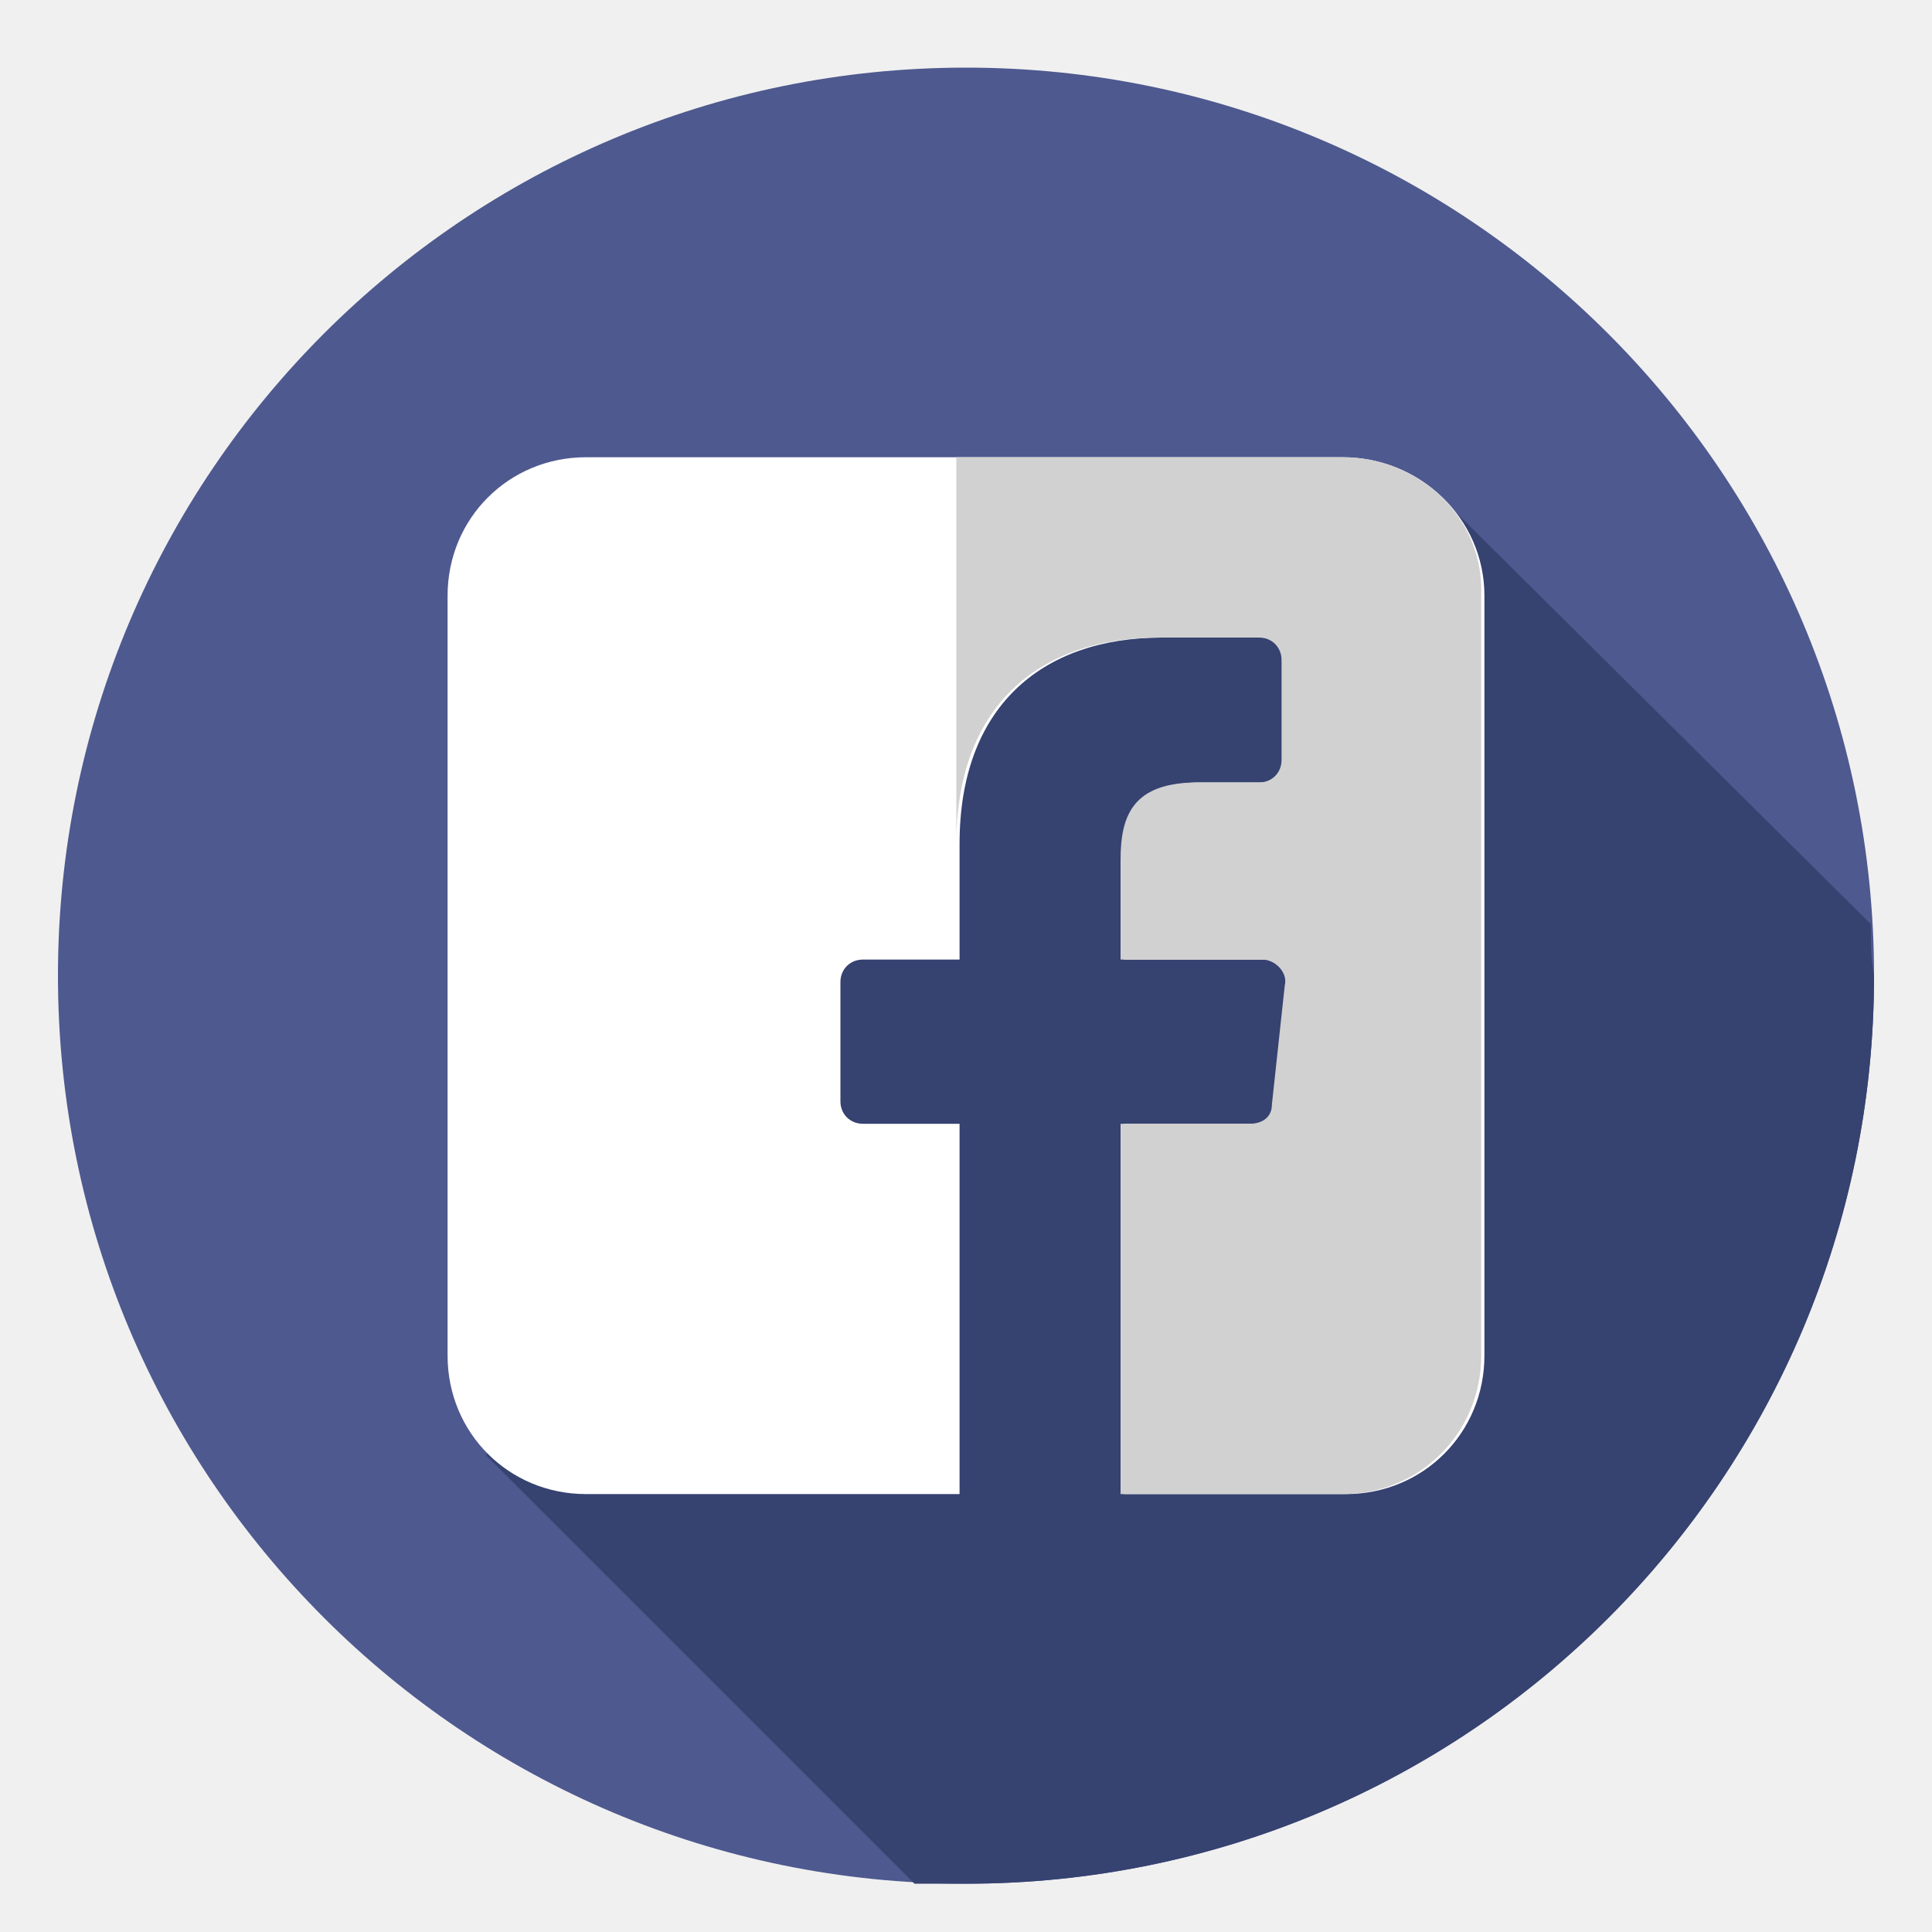
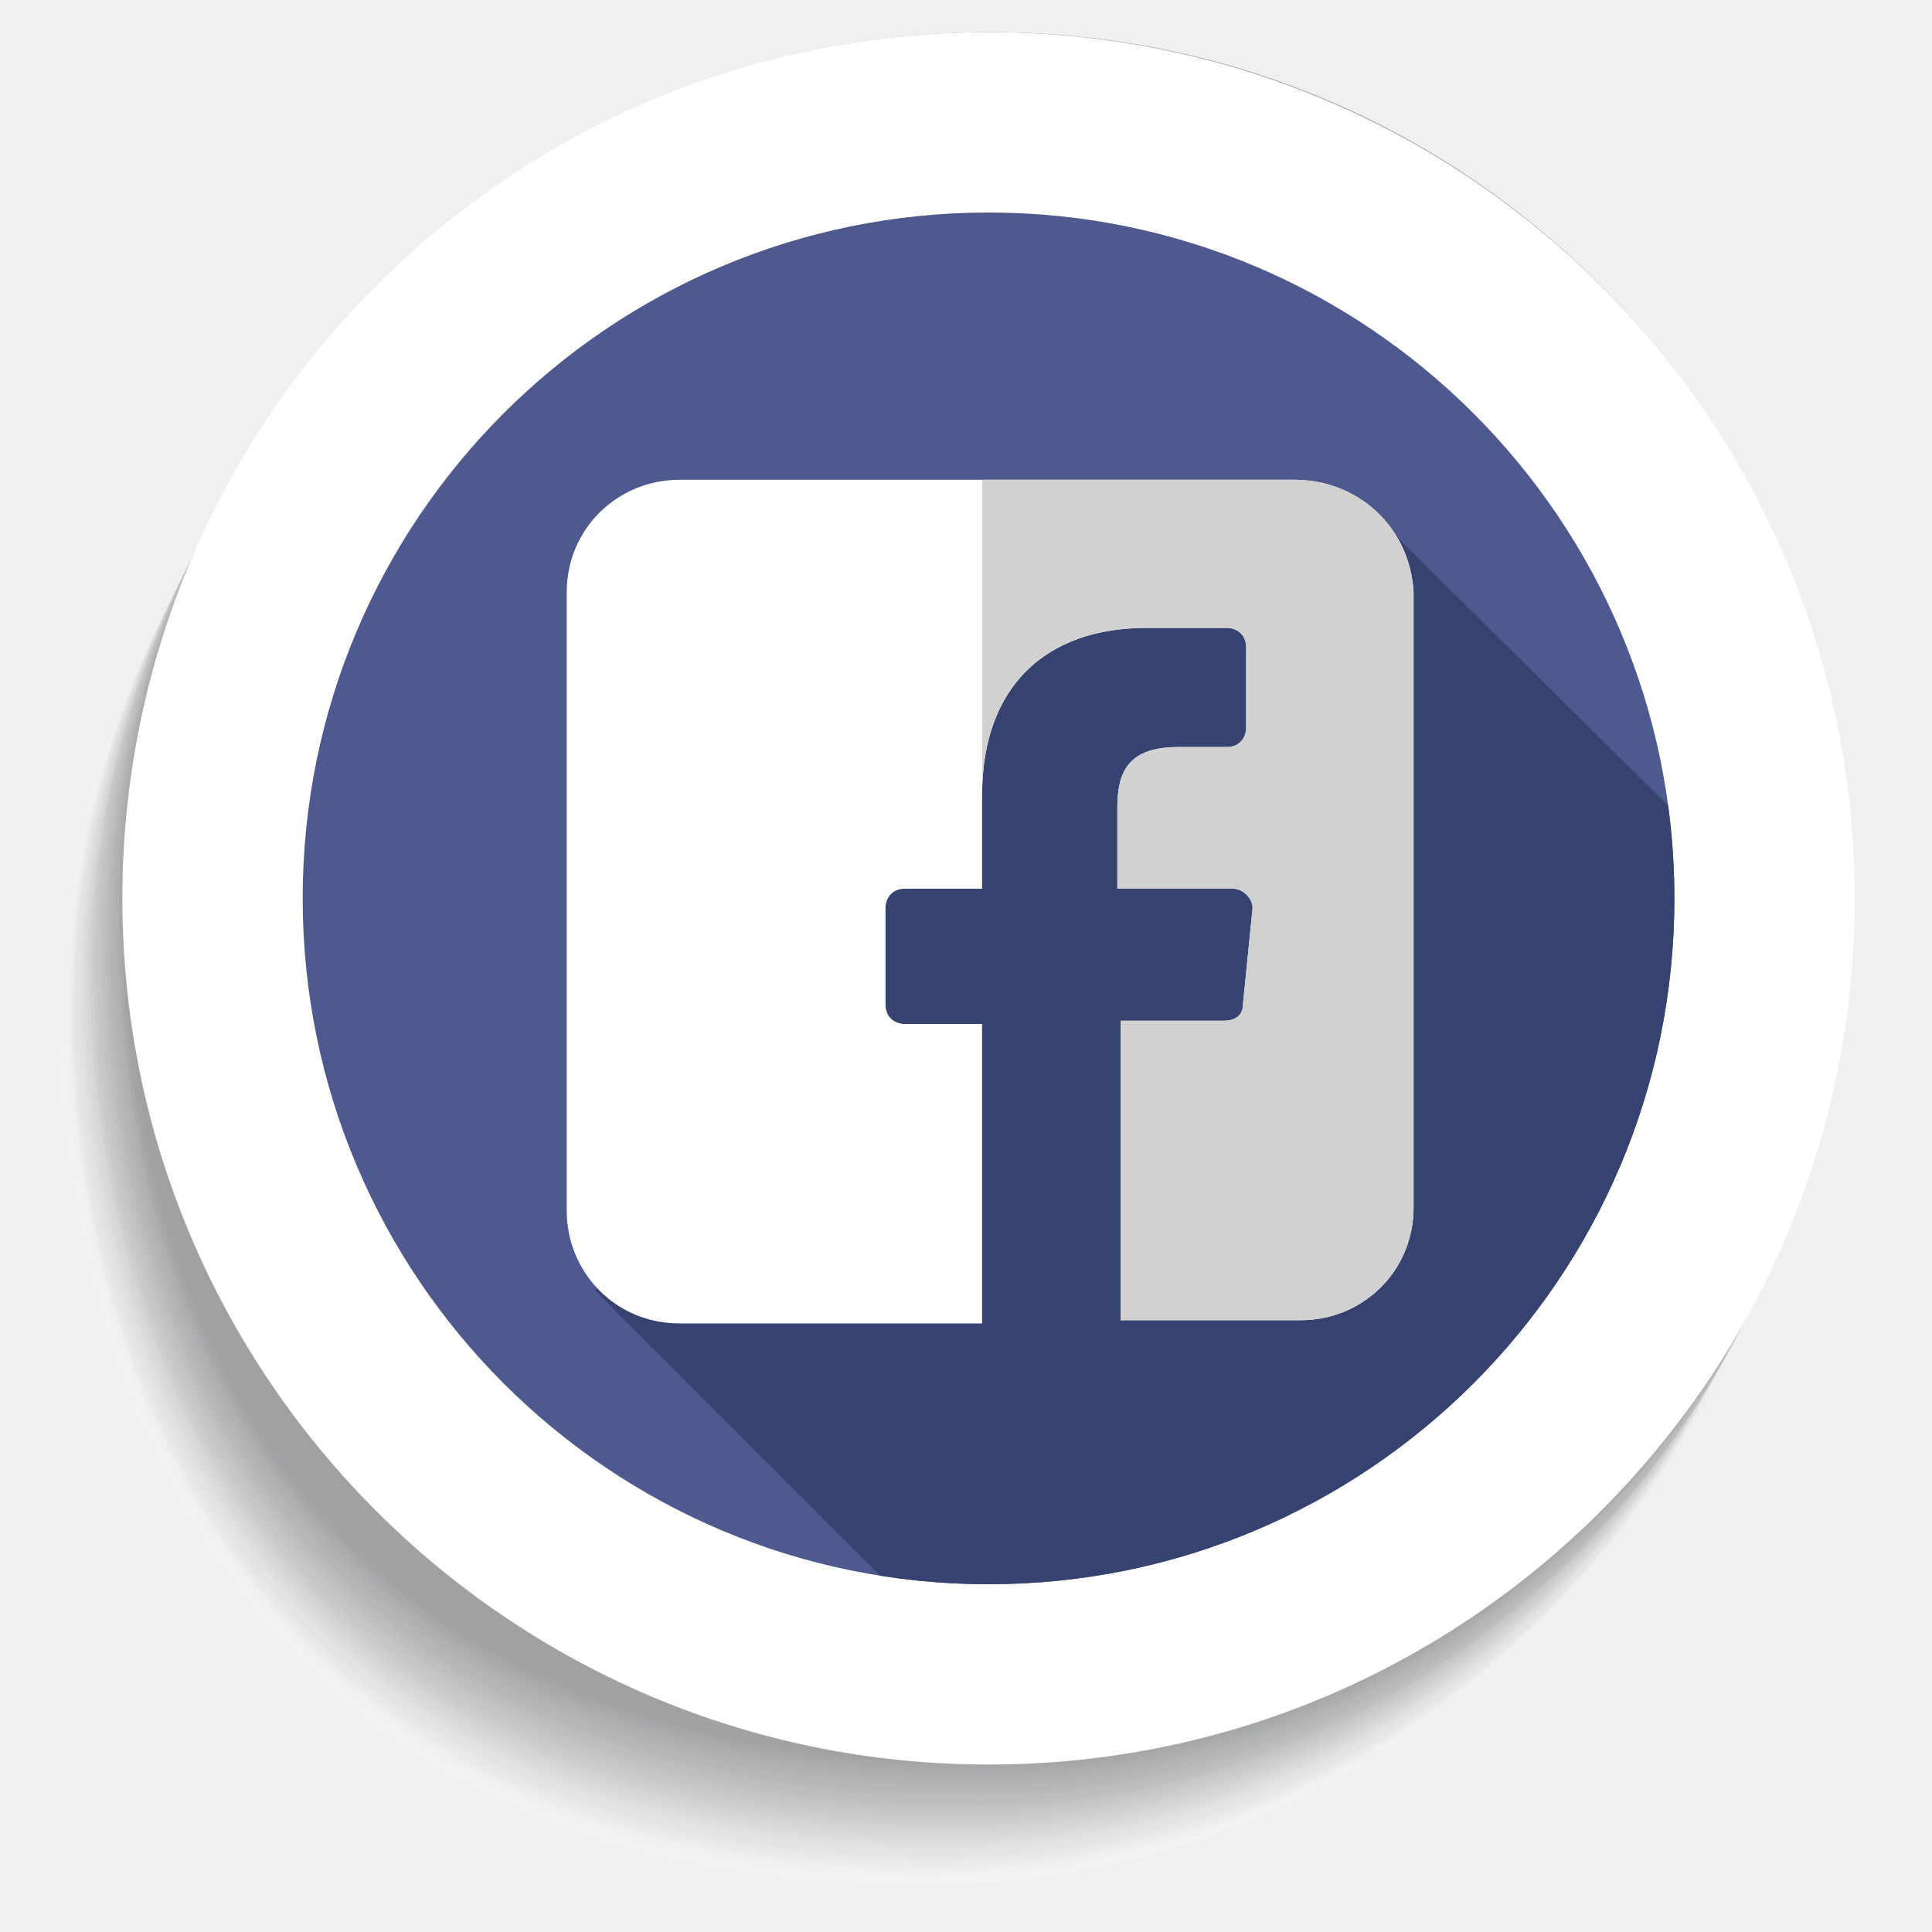
- <svg xmlns="http://www.w3.org/2000/svg" version="1.1" id="Capa_1" x="0px" y="0px" width="60px" height="60px" viewBox="0 0 60 60" enable-background="new 0 0 60 60" xml:space="preserve">
+ <svg xmlns="http://www.w3.org/2000/svg" xmlns:xlink="http://www.w3.org/1999/xlink" version="1.1" id="Capa_1" x="0px" y="0px" width="60px" height="60px" viewBox="0 0 60 60" enable-background="new 0 0 60 60" xml:space="preserve">
  <g>
-     <circle fill="#4E598F" cx="30" cy="30.3" r="28.2" />
-     <path fill="#364270" d="M58.1,28.7L44.8,15.5c-0.2,0.1-0.8-0.2-1-0.1c-5.7,0.9-11.2,0-16.7,1.5c-2.7,0.8-2.8,4-3.8,6.1   c-1.3,3.8-1.1,8-2.8,11.6c-1.1,2.5-3.8,4-4.7,6.8c-0.3,1.2-0.3,2.7-0.7,3.8l13.3,13.3c0.5,0,1,0,1.6,0c15.6,0,28.2-12.6,28.2-28.2   C58.1,29.8,58.1,29.3,58.1,28.7z" />
-     <g>
-       <path fill="#FFFFFF" d="M41.7,14.2H18.2c-2.4,0-4.3,1.9-4.3,4.3v23.6c0,2.4,1.9,4.3,4.3,4.3h11.6l0-11.5h-3    c-0.4,0-0.7-0.3-0.7-0.7l0-3.7c0-0.4,0.3-0.7,0.7-0.7h3v-3.6c0-4.2,2.5-6.4,6.3-6.4h3.1c0.4,0,0.7,0.3,0.7,0.7v3.1    c0,0.4-0.3,0.7-0.7,0.7l-1.9,0c-2,0-2.4,1-2.4,2.4v3.1h4.4c0.4,0,0.8,0.4,0.7,0.8l-0.4,3.7c0,0.4-0.3,0.6-0.7,0.6h-4l0,11.5h6.9    c2.4,0,4.3-1.9,4.3-4.3V18.5C46.1,16.1,44.1,14.2,41.7,14.2L41.7,14.2z" />
-       <polygon fill="#FFFFFF" points="29.8,46.4 29.8,34.9 29.8,34.9 29.8,46.4   " />
+     <g opacity="0.72">
+       <path opacity="0" fill="#FFFFFF" d="M28.6,5.1C13.8,5.1,2,17.1,1.8,31.9c-0.1,5.4,2,26.9,26.8,26.8c14.8,0,26.8-12,26.8-26.8    S43.4,5.1,28.6,5.1z" />
+       <path opacity="8.264462e-03" fill="#FEFEFE" d="M28.6,5.1C13.8,5.1,2,17.1,1.8,31.9c-0.1,5.4,2,26.9,26.8,26.8    c14.8,0,26.8-12,26.8-26.8S43.5,5.1,28.6,5.1z" />
+       <path opacity="1.652892e-02" fill="#FDFDFD" d="M28.6,5C13.8,5,2,17,1.8,31.9c-0.1,5.4,2,26.9,26.8,26.8c14.8,0,26.8-12,26.8-26.8    S43.5,5,28.6,5z" />
+       <path opacity="2.479339e-02" fill="#FCFCFC" d="M28.7,5C13.8,5,2,17,1.8,31.8c-0.1,5.4,1.9,26.9,26.8,26.8    c14.8,0,26.8-12,26.8-26.8S43.5,5,28.7,5z" />
+       <path opacity="3.305785e-02" fill="#FBFBFB" d="M28.7,5C13.9,5,2,17,1.8,31.8c-0.1,5.4,1.9,26.9,26.8,26.8    c14.8,0,26.8-12,26.8-26.8S43.5,5,28.7,5z" />
+       <path opacity="4.132231e-02" fill="#FAFAFA" d="M28.7,4.9c-14.8,0-26.6,12-26.8,26.8c-0.1,5.4,1.9,26.9,26.8,26.8    c14.8,0,26.8-12,26.8-26.8S43.5,4.9,28.7,4.9z" />
+       <path opacity="4.958678e-02" fill="#F9F9F9" d="M28.7,4.9c-14.8,0-26.7,12-26.8,26.8c-0.1,5.4,1.9,26.9,26.8,26.8    c14.8,0,26.8-12,26.8-26.8S43.5,4.9,28.7,4.9z" />
+       <path opacity="5.785124e-02" fill="#F8F8F8" d="M28.7,4.9c-14.8,0-26.7,12-26.8,26.8c-0.1,5.4,1.9,26.9,26.8,26.8    c14.8,0,26.8-12,26.8-26.8S43.6,4.9,28.7,4.9z" />
+       <path opacity="6.611570e-02" fill="#F7F7F7" d="M28.8,4.8c-14.8,0-26.7,12-26.8,26.8C1.8,37,3.8,58.5,28.8,58.5    c14.8,0,26.8-12,26.8-26.8S43.6,4.8,28.8,4.8z" />
+       <path opacity="7.438017e-02" fill="#F6F6F6" d="M28.8,4.8c-14.8,0-26.7,12-26.8,26.8C1.9,37,3.8,58.5,28.8,58.5    c14.8,0,26.8-12,26.8-26.8S43.6,4.8,28.8,4.8z" />
+       <path opacity="8.264463e-02" fill="#F5F5F5" d="M28.8,4.8C14,4.8,2.1,16.8,1.9,31.6C1.9,37,3.8,58.5,28.8,58.5    c14.8,0,26.8-12,26.8-26.8S43.6,4.8,28.8,4.8z" />
+       <path opacity="9.090909e-02" fill="#F3F4F4" d="M28.8,4.7C14,4.7,2.1,16.7,2,31.6c-0.1,5.3,1.8,26.9,26.8,26.8    c14.8,0,26.8-12,26.8-26.8S43.6,4.7,28.8,4.7z" />
+       <path opacity="9.917355e-02" fill="#F2F3F3" d="M28.8,4.7C14,4.7,2.2,16.7,2,31.5c-0.1,5.3,1.8,26.9,26.8,26.8    c14.8,0,26.8-12,26.8-26.8S43.7,4.7,28.8,4.7z" />
+       <path opacity="0.107" fill="#F1F2F2" d="M28.8,4.7C14,4.7,2.2,16.7,2,31.5c-0.1,5.3,1.8,26.9,26.8,26.8c14.8,0,26.8-12,26.8-26.8    S43.7,4.7,28.8,4.7z" />
+       <path opacity="0.116" fill="#F0F1F1" d="M28.9,4.6C14,4.6,2.2,16.6,2,31.5c-0.1,5.3,1.7,26.9,26.8,26.8c14.8,0,26.8-12,26.8-26.8    S43.7,4.6,28.9,4.6z" />
+       <path opacity="0.124" fill="#EFF0F0" d="M28.9,4.6C14,4.6,2.2,16.6,2,31.4C2,36.7,3.8,58.3,28.9,58.3c14.8,0,26.8-12,26.8-26.8    S43.7,4.6,28.9,4.6z" />
+       <path opacity="0.132" fill="#EEEEEF" d="M28.9,4.6C14.1,4.6,2.2,16.6,2,31.4C2,36.7,3.8,58.3,28.9,58.2c14.8,0,26.8-12,26.8-26.8    S43.7,4.6,28.9,4.6z" />
+       <path opacity="0.141" fill="#EDEDEE" d="M28.9,4.5c-14.8,0-26.7,12-26.8,26.8C2,36.7,3.8,58.2,28.9,58.2    c14.8,0,26.8-12,26.8-26.8S43.7,4.5,28.9,4.5z" />
+       <path opacity="0.149" fill="#ECECED" d="M28.9,4.5c-14.8,0-26.7,12-26.8,26.8C2,36.6,3.8,58.2,28.9,58.2    c14.8,0,26.8-12,26.8-26.8S43.8,4.5,28.9,4.5z" />
+       <path opacity="0.157" fill="#EBEBEC" d="M28.9,4.5c-14.8,0-26.7,12-26.8,26.8C2,36.6,3.8,58.2,28.9,58.1c14.8,0,26.8-12,26.8-26.8    S43.8,4.5,28.9,4.5z" />
+       <path opacity="0.165" fill="#EAEAEB" d="M29,4.4c-14.8,0-26.7,12-26.8,26.8C2.1,36.5,3.8,58.1,29,58.1c14.8,0,26.8-12,26.8-26.8    S43.8,4.4,29,4.4z" />
+       <path opacity="0.174" fill="#E9E9EA" d="M29,4.4c-14.8,0-26.7,12-26.8,26.8C2.1,36.5,3.8,58.1,29,58.1c14.8,0,26.8-12,26.8-26.8    S43.8,4.4,29,4.4z" />
+       <path opacity="0.182" fill="#E8E8E9" d="M29,4.3c-14.8,0-26.7,12-26.8,26.8C2.1,36.4,3.8,58.1,29,58c14.8,0,26.8-12,26.8-26.8    S43.8,4.3,29,4.3z" />
+       <path opacity="0.19" fill="#E7E7E8" d="M29,4.3c-14.8,0-26.7,12-26.8,26.8C2.1,36.4,3.8,58,29,58c14.8,0,26.8-12,26.8-26.8    S43.8,4.3,29,4.3z" />
+       <path opacity="0.198" fill="#E6E6E7" d="M29,4.3c-14.8,0-26.7,12-26.8,26.8C2.1,36.4,3.8,58,29,58c14.8,0,26.8-12,26.8-26.8    S43.9,4.3,29,4.3z" />
+       <path opacity="0.207" fill="#E5E5E6" d="M29.1,4.2c-14.8,0-26.7,12-26.8,26.8C2.1,36.3,3.8,58,29.1,57.9    c14.8,0,26.8-12,26.8-26.8S43.9,4.2,29.1,4.2z" />
+       <path opacity="0.215" fill="#E4E4E5" d="M29.1,4.2c-14.8,0-26.7,12-26.8,26.8c-0.1,5.2,1.5,26.9,26.8,26.8    c14.8,0,26.8-12,26.8-26.8S43.9,4.2,29.1,4.2z" />
+       <path opacity="0.223" fill="#E3E3E4" d="M29.1,4.2C14.3,4.2,2.4,16.2,2.2,31c-0.1,5.2,1.5,26.9,26.8,26.8    c14.8,0,26.8-12,26.8-26.8S43.9,4.2,29.1,4.2z" />
+       <path opacity="0.231" fill="#E2E2E3" d="M29.1,4.1C14.3,4.1,2.4,16.2,2.3,31c-0.1,5.2,1.5,26.9,26.8,26.8    C43.9,57.8,56,45.8,56,31S43.9,4.1,29.1,4.1z" />
+       <path opacity="0.24" fill="#E1E1E2" d="M29.1,4.1C14.3,4.1,2.4,16.1,2.3,31c-0.1,5.2,1.5,26.9,26.8,26.8C44,57.8,56,45.8,56,31    S44,4.1,29.1,4.1z" />
+       <path opacity="0.248" fill="#E0E0E1" d="M29.1,4.1c-14.8,0-26.7,12-26.8,26.8c-0.1,5.2,1.5,26.9,26.8,26.8    C44,57.8,56,45.8,56,30.9S44,4.1,29.1,4.1z" />
+       <path opacity="0.256" fill="#DEDFE0" d="M29.2,4C14.3,4,2.5,16.1,2.3,30.9c-0.1,5.2,1.4,26.9,26.8,26.8C44,57.7,56,45.7,56,30.9    S44,4,29.2,4z" />
+       <path opacity="0.265" fill="#DDDEDF" d="M29.2,4C14.4,4,2.5,16,2.3,30.9C2.3,36,3.8,57.7,29.2,57.7C44,57.7,56,45.7,56,30.9    S44,4,29.2,4z" />
+       <path opacity="0.273" fill="#DCDDDE" d="M29.2,4C14.4,4,2.5,16,2.3,30.8C2.3,36,3.8,57.7,29.2,57.7C44,57.7,56,45.7,56,30.8    S44,4,29.2,4z" />
+       <path opacity="0.281" fill="#DBDCDD" d="M29.2,3.9C14.4,3.9,2.5,16,2.4,30.8c-0.1,5.2,1.4,26.9,26.8,26.8    c14.8,0,26.8-12,26.8-26.8S44,3.9,29.2,3.9z" />
+       <path opacity="0.289" fill="#DADBDC" d="M29.2,3.9c-14.8,0-26.7,12-26.8,26.8c-0.1,5.1,1.4,26.9,26.8,26.8    c14.8,0,26.8-12,26.8-26.8S44.1,3.9,29.2,3.9z" />
+       <path opacity="0.297" fill="#D9DADB" d="M29.2,3.9c-14.8,0-26.7,12-26.8,26.8c-0.1,5.1,1.4,26.9,26.8,26.8    c14.8,0,26.8-12,26.8-26.8S44.1,3.9,29.2,3.9z" />
+       <path opacity="0.306" fill="#D8D9DA" d="M29.3,3.8c-14.8,0-26.7,12-26.8,26.8c-0.1,5.1,1.3,26.9,26.8,26.8    c14.8,0,26.8-12,26.8-26.8S44.1,3.8,29.3,3.8z" />
+       <path opacity="0.314" fill="#D7D8D9" d="M29.3,3.8c-14.8,0-26.7,12-26.8,26.8c-0.1,5.1,1.3,26.9,26.8,26.8    c14.8,0,26.8-12,26.8-26.8S44.1,3.8,29.3,3.8z" />
+       <path opacity="0.322" fill="#D6D7D8" d="M29.3,3.8c-14.8,0-26.7,12-26.8,26.8c-0.1,5.1,1.3,26.9,26.8,26.8    c14.8,0,26.8-12,26.8-26.8S44.1,3.8,29.3,3.8z" />
+       <path opacity="0.331" fill="#D5D6D7" d="M29.3,3.7c-14.8,0-26.7,12-26.8,26.8c-0.1,5.1,1.3,26.9,26.8,26.8    c14.8,0,26.8-12,26.8-26.8S44.1,3.7,29.3,3.7z" />
+       <path opacity="0.339" fill="#D4D5D6" d="M29.3,3.7c-14.8,0-26.7,12-26.8,26.8c-0.1,5.1,1.3,26.9,26.8,26.8    c14.8,0,26.8-12,26.8-26.8S44.2,3.7,29.3,3.7z" />
+       <path opacity="0.347" fill="#D3D4D5" d="M29.4,3.7c-14.8,0-26.7,12-26.8,26.8c-0.1,5.1,1.3,26.9,26.8,26.8    c14.8,0,26.8-12,26.8-26.8S44.2,3.7,29.4,3.7z" />
+       <path opacity="0.355" fill="#D2D3D4" d="M29.4,3.6c-14.8,0-26.7,12-26.8,26.8c-0.1,5.1,1.2,26.9,26.8,26.8    c14.8,0,26.8-12,26.8-26.8S44.2,3.6,29.4,3.6z" />
+       <path opacity="0.364" fill="#D1D2D3" d="M29.4,3.6c-14.8,0-26.7,12-26.8,26.8c0,5.1,1.2,26.9,26.8,26.8c14.8,0,26.8-12,26.8-26.8    S44.2,3.6,29.4,3.6z" />
+       <path opacity="0.372" fill="#D0D1D2" d="M29.4,3.6c-14.8,0-26.7,12-26.8,26.8c0,5.1,1.2,26.9,26.8,26.8c14.8,0,26.8-12,26.8-26.8    S44.2,3.6,29.4,3.6z" />
+       <path opacity="0.38" fill="#CFCFD1" d="M29.4,3.5c-14.8,0-26.7,12-26.8,26.8c0,5.1,1.2,26.9,26.8,26.8c14.8,0,26.8-12,26.8-26.8    S44.3,3.5,29.4,3.5z" />
+       <path opacity="0.388" fill="#CECED0" d="M29.4,3.5c-14.8,0-26.7,12-26.8,26.8c0,5,1.2,26.9,26.8,26.8c14.8,0,26.8-12,26.8-26.8    S44.3,3.5,29.4,3.5z" />
+       <path opacity="0.397" fill="#CDCDCF" d="M29.5,3.5c-14.8,0-26.7,12-26.8,26.8c0,5,1.1,26.9,26.8,26.8c14.8,0,26.8-12,26.8-26.8    S44.3,3.5,29.5,3.5z" />
+       <path opacity="0.405" fill="#CCCCCE" d="M29.5,3.4c-14.8,0-26.7,12-26.8,26.8c0,5,1.1,26.9,26.8,26.8c14.8,0,26.8-12,26.8-26.8    S44.3,3.4,29.5,3.4z" />
+       <path opacity="0.413" fill="#CBCBCD" d="M29.5,3.4c-14.8,0-26.7,12-26.8,26.8c0,5,1.1,26.9,26.8,26.8c14.8,0,26.8-12,26.8-26.8    S44.3,3.4,29.5,3.4z" />
+       <path opacity="0.421" fill="#C9CACC" d="M29.5,3.4c-14.8,0-26.7,12-26.8,26.8c0,5,1.1,26.9,26.8,26.8c14.8,0,26.8-12,26.8-26.8    S44.3,3.4,29.5,3.4z" />
+       <path opacity="0.43" fill="#C8C9CB" d="M29.5,3.3c-14.8,0-26.7,12-26.8,26.8c0,5,1.1,26.9,26.8,26.8c14.8,0,26.8-12,26.8-26.8    S44.4,3.3,29.5,3.3z" />
+       <path opacity="0.438" fill="#C7C8CA" d="M29.6,3.3c-14.8,0-26.7,12-26.8,26.8c0,5,1.1,26.9,26.8,26.8c14.8,0,26.8-12,26.8-26.8    S44.4,3.3,29.6,3.3z" />
+       <path opacity="0.446" fill="#C6C7C9" d="M29.6,3.3c-14.8,0-26.7,12-26.8,26.8c0,5,1,26.9,26.8,26.8c14.8,0,26.8-12,26.8-26.8    S44.4,3.3,29.6,3.3z" />
+       <path opacity="0.455" fill="#C5C6C8" d="M29.6,3.2c-14.8,0-26.7,12-26.8,26.8c0,5,1,26.9,26.8,26.8c14.8,0,26.8-12,26.8-26.8    S44.4,3.2,29.6,3.2z" />
+       <path opacity="0.463" fill="#C4C5C7" d="M29.6,3.2C14.8,3.2,2.9,15.2,2.8,30c0,5,1,26.9,26.8,26.8c14.8,0,26.8-12,26.8-26.8    S44.4,3.2,29.6,3.2z" />
+       <path opacity="0.471" fill="#C3C4C6" d="M29.6,3.2C14.8,3.2,2.9,15.2,2.8,30c0,5,1,26.9,26.8,26.8c14.8,0,26.8-12,26.8-26.8    S44.4,3.2,29.6,3.2z" />
+       <path opacity="0.479" fill="#C2C3C5" d="M29.6,3.1C14.8,3.1,2.9,15.2,2.8,30c0,5,1,26.9,26.8,26.8c14.8,0,26.8-12,26.8-26.8    S44.5,3.1,29.6,3.1z" />
+       <path opacity="0.488" fill="#C1C2C4" d="M29.7,3.1c-14.8,0-26.7,12-26.8,26.8c0,4.9,1,26.9,26.8,26.8c14.8,0,26.8-12,26.8-26.8    S44.5,3.1,29.7,3.1z" />
+       <path opacity="0.496" fill="#C0C1C3" d="M29.7,3.1c-14.8,0-26.7,12-26.8,26.8c0,4.9,0.9,26.9,26.8,26.8c14.8,0,26.8-12,26.8-26.8    S44.5,3.1,29.7,3.1z" />
+       <path opacity="0.504" fill="#BFC0C1" d="M29.7,3C14.9,3,3,15.1,2.8,29.9c0,4.9,0.9,26.9,26.8,26.8c14.8,0,26.8-12,26.8-26.8    S44.5,3,29.7,3z" />
+       <path opacity="0.512" fill="#BEBFC0" d="M29.7,3C14.9,3,3,15,2.9,29.8c0,4.9,0.9,26.9,26.8,26.8c14.8,0,26.8-12,26.8-26.8    S44.5,3,29.7,3z" />
+       <path opacity="0.521" fill="#BDBEBF" d="M29.7,3C14.9,3,3,15,2.9,29.8c0,4.9,0.9,26.9,26.8,26.8c14.8,0,26.8-12,26.8-26.8    S44.6,3,29.7,3z" />
+       <path opacity="0.529" fill="#BCBDBE" d="M29.7,2.9C14.9,2.9,3,14.9,2.9,29.8c0,4.9,0.9,26.9,26.8,26.8c14.8,0,26.8-12,26.8-26.8    S44.6,2.9,29.7,2.9z" />
+       <path opacity="0.537" fill="#BBBCBD" d="M29.8,2.9C14.9,2.9,3,14.9,2.9,29.7c0,4.9,0.8,26.9,26.8,26.8c14.8,0,26.8-12,26.8-26.8    S44.6,2.9,29.8,2.9z" />
+       <path opacity="0.545" fill="#BABBBC" d="M29.8,2.9C15,2.9,3,14.9,2.9,29.7c0,4.9,0.8,26.9,26.8,26.8c14.8,0,26.8-12,26.8-26.8    S44.6,2.9,29.8,2.9z" />
+       <path opacity="0.554" fill="#B9BABB" d="M29.8,2.8C15,2.8,3,14.8,2.9,29.7c0,4.9,0.8,26.9,26.8,26.8c14.8,0,26.8-12,26.8-26.8    S44.6,2.8,29.8,2.8z" />
+       <path opacity="0.562" fill="#B8B9BA" d="M29.8,2.8C15,2.8,3.1,14.8,3,29.6c0,4.9,0.8,26.9,26.8,26.8c14.8,0,26.8-12,26.8-26.8    S44.6,2.8,29.8,2.8z" />
+       <path opacity="0.57" fill="#B7B8B9" d="M29.8,2.8C15,2.8,3.1,14.8,3,29.6c0,4.9,0.8,26.9,26.8,26.8c14.8,0,26.8-12,26.8-26.8    S44.7,2.8,29.8,2.8z" />
+       <path opacity="0.579" fill="#B6B7B8" d="M29.9,2.7C15,2.7,3.1,14.7,3,29.6c0,4.9,0.8,26.9,26.8,26.8c14.8,0,26.8-12,26.8-26.8    S44.7,2.7,29.9,2.7z" />
+       <path opacity="0.587" fill="#B4B6B7" d="M29.9,2.7C15,2.7,3.1,14.7,3,29.5c0,4.8,0.7,26.9,26.8,26.8c14.8,0,26.8-12,26.8-26.8    S44.7,2.7,29.9,2.7z" />
+       <path opacity="0.595" fill="#B3B5B6" d="M29.9,2.7C15.1,2.7,3.1,14.7,3,29.5c0,4.8,0.7,26.9,26.8,26.8c14.8,0,26.8-12,26.8-26.8    S44.7,2.7,29.9,2.7z" />
+       <path opacity="0.603" fill="#B2B4B5" d="M29.9,2.6c-14.8,0-26.8,12-26.8,26.8c0,4.8,0.7,26.9,26.8,26.8c14.8,0,26.8-12,26.8-26.8    S44.7,2.6,29.9,2.6z" />
+       <path opacity="0.612" fill="#B1B3B4" d="M29.9,2.6c-14.8,0-26.8,12-26.8,26.8c0,4.8,0.7,26.9,26.8,26.8c14.8,0,26.8-12,26.8-26.8    S44.8,2.6,29.9,2.6z" />
+       <path opacity="0.62" fill="#B0B2B3" d="M29.9,2.6c-14.8,0-26.8,12-26.8,26.8c0,4.8,0.7,26.9,26.8,26.8c14.8,0,26.8-12,26.8-26.8    S44.8,2.6,29.9,2.6z" />
+       <path opacity="0.628" fill="#AFB0B2" d="M30,2.5c-14.8,0-26.8,12-26.8,26.8c0,4.8,0.7,26.9,26.8,26.8c14.8,0,26.8-12,26.8-26.8    S44.8,2.5,30,2.5z" />
+       <path opacity="0.636" fill="#AEAFB1" d="M30,2.5c-14.8,0-26.8,12-26.8,26.8c0,4.8,0.6,26.9,26.8,26.8c14.8,0,26.8-12,26.8-26.8    S44.8,2.5,30,2.5z" />
+       <path opacity="0.645" fill="#ADAEB0" d="M30,2.5c-14.8,0-26.8,12-26.8,26.8c0,4.8,0.6,26.9,26.8,26.8c14.8,0,26.8-12,26.8-26.8    S44.8,2.5,30,2.5z" />
+       <path opacity="0.653" fill="#ACADAF" d="M30,2.4c-14.8,0-26.8,12-26.8,26.8C3.1,34,3.8,56.1,30,56.1c14.8,0,26.8-12,26.8-26.8    S44.8,2.4,30,2.4z" />
+       <path opacity="0.661" fill="#ABACAE" d="M30,2.4c-14.8,0-26.8,12-26.8,26.8C3.2,34,3.8,56.1,30,56.1c14.8,0,26.8-12,26.8-26.8    S44.9,2.4,30,2.4z" />
+       <path opacity="0.669" fill="#AAABAD" d="M30,2.4c-14.8,0-26.8,12-26.8,26.8C3.2,34,3.8,56.1,30,56.1c14.8,0,26.8-12,26.8-26.8    S44.9,2.4,30,2.4z" />
+       <path opacity="0.678" fill="#A9AAAC" d="M30.1,2.3c-14.8,0-26.8,12-26.8,26.8C3.2,33.9,3.8,56,30.1,56c14.8,0,26.8-12,26.8-26.8    S44.9,2.3,30.1,2.3z" />
+       <path opacity="0.686" fill="#A8A9AB" d="M30.1,2.3c-14.8,0-26.8,12-26.8,26.8C3.2,33.9,3.8,56,30.1,56c14.8,0,26.8-12,26.8-26.8    S44.9,2.3,30.1,2.3z" />
+       <path opacity="0.694" fill="#A7A8AA" d="M30.1,2.3c-14.8,0-26.8,12-26.8,26.8c0,4.7,0.5,26.9,26.8,26.8c14.8,0,26.8-12,26.8-26.8    S44.9,2.3,30.1,2.3z" />
+       <path opacity="0.703" fill="#A6A7A9" d="M30.1,2.2c-14.8,0-26.8,12-26.8,26.8c0,4.7,0.5,26.9,26.8,26.8c14.8,0,26.8-12,26.8-26.8    S44.9,2.2,30.1,2.2z" />
+       <path opacity="0.711" fill="#A5A6A8" d="M30.1,2.2C15.3,2.2,3.4,14.2,3.3,29c0,4.7,0.5,26.9,26.8,26.8C45,55.9,57,43.9,57,29    S45,2.2,30.1,2.2z" />
+       <path opacity="0.719" fill="#A4A5A7" d="M30.2,2.2C15.3,2.2,3.4,14.2,3.3,29c0,4.7,0.5,26.9,26.8,26.8C45,55.8,57,43.8,57,29    S45,2.2,30.2,2.2z" />
+       <path opacity="0.727" fill="#A3A4A6" d="M30.2,2.1C15.3,2.1,3.4,14.1,3.3,29c0,4.7,0.4,26.9,26.8,26.8C45,55.8,57,43.8,57,29    S45,2.1,30.2,2.1z" />
+       <path opacity="0.736" fill="#A2A3A5" d="M30.2,2.1c-14.8,0-26.8,12-26.8,26.8c0,4.7,0.4,26.9,26.8,26.8C45,55.8,57,43.8,57,28.9    S45,2.1,30.2,2.1z" />
+       <path opacity="0.744" fill="#A1A2A4" d="M30.2,2C15.4,2,3.4,14.1,3.4,28.9c0,4.7,0.4,26.9,26.8,26.8c14.8,0,26.8-12,26.8-26.8    S45,2,30.2,2z" />
+       <path opacity="0.752" fill="#9FA1A3" d="M30.2,2C15.4,2,3.4,14,3.4,28.9c0,4.7,0.4,26.9,26.8,26.8c14.8,0,26.8-12,26.8-26.8    S45.1,2,30.2,2z" />
+       <path opacity="0.76" fill="#9EA0A2" d="M30.2,2C15.4,2,3.5,14,3.4,28.8c0,4.7,0.4,26.9,26.8,26.8c14.8,0,26.8-12,26.8-26.8    S45.1,2,30.2,2z" />
+       <path opacity="0.769" fill="#9D9FA1" d="M30.3,1.9C15.4,1.9,3.5,14,3.4,28.8c0,4.7,0.4,26.9,26.8,26.8c14.8,0,26.8-12,26.8-26.8    S45.1,1.9,30.3,1.9z" />
+       <path opacity="0.777" fill="#9C9EA0" d="M30.3,1.9c-14.8,0-26.8,12-26.8,26.8c0,4.7,0.3,26.9,26.8,26.8c14.8,0,26.8-12,26.8-26.8    S45.1,1.9,30.3,1.9z" />
+       <path opacity="0.785" fill="#9B9D9F" d="M30.3,1.9c-14.8,0-26.8,12-26.8,26.8c0,4.6,0.3,26.9,26.8,26.8c14.8,0,26.8-12,26.8-26.8    S45.1,1.9,30.3,1.9z" />
+       <path opacity="0.793" fill="#9A9C9E" d="M30.3,1.8c-14.8,0-26.8,12-26.8,26.8c0,4.6,0.3,26.9,26.8,26.8c14.8,0,26.8-12,26.8-26.8    S45.1,1.8,30.3,1.8z" />
+       <path opacity="0.802" fill="#999B9D" d="M30.3,1.8c-14.8,0-26.8,12-26.8,26.8c0,4.6,0.3,26.9,26.8,26.8c14.8,0,26.8-12,26.8-26.8    S45.2,1.8,30.3,1.8z" />
+       <path opacity="0.81" fill="#989A9C" d="M30.3,1.8c-14.8,0-26.8,12-26.8,26.8c0,4.6,0.3,26.9,26.8,26.8c14.8,0,26.8-12,26.8-26.8    S45.2,1.8,30.3,1.8z" />
+       <path opacity="0.818" fill="#97999B" d="M30.4,1.7c-14.8,0-26.8,12-26.8,26.8c0,4.6,0.3,26.9,26.8,26.8c14.8,0,26.8-12,26.8-26.8    S45.2,1.7,30.4,1.7z" />
+       <path opacity="0.826" fill="#96989A" d="M30.4,1.7c-14.8,0-26.8,12-26.8,26.8c0,4.6,0.2,26.9,26.8,26.8c14.8,0,26.8-12,26.8-26.8    S45.2,1.7,30.4,1.7z" />
+       <path opacity="0.835" fill="#959799" d="M30.4,1.7c-14.8,0-26.8,12-26.8,26.8c0,4.6,0.2,26.9,26.8,26.8c14.8,0,26.8-12,26.8-26.8    S45.2,1.7,30.4,1.7z" />
+       <path opacity="0.843" fill="#949698" d="M30.4,1.6c-14.8,0-26.8,12-26.8,26.8c0,4.6,0.2,26.9,26.8,26.8c14.8,0,26.8-12,26.8-26.8    S45.2,1.6,30.4,1.6z" />
+       <path opacity="0.851" fill="#939597" d="M30.4,1.6c-14.8,0-26.8,12-26.8,26.8c0,4.6,0.2,26.9,26.8,26.8c14.8,0,26.8-12,26.8-26.8    S45.3,1.6,30.4,1.6z" />
+       <path opacity="0.86" fill="#929496" d="M30.5,1.6c-14.8,0-26.8,12-26.8,26.8c0,4.6,0.2,26.9,26.8,26.8c14.8,0,26.8-12,26.8-26.8    S45.3,1.6,30.5,1.6z" />
+       <path opacity="0.868" fill="#919395" d="M30.5,1.5c-14.8,0-26.8,12-26.8,26.8c0,4.6,0.1,26.9,26.8,26.8c14.8,0,26.8-12,26.8-26.8    S45.3,1.5,30.5,1.5z" />
+       <path opacity="0.876" fill="#909194" d="M30.5,1.5c-14.8,0-26.8,12-26.8,26.8c0,4.6,0.1,26.9,26.8,26.8c14.8,0,26.8-12,26.8-26.8    S45.3,1.5,30.5,1.5z" />
+       <path opacity="0.884" fill="#8F9093" d="M30.5,1.5c-14.8,0-26.8,12-26.8,26.8c0,4.5,0.1,26.9,26.8,26.8c14.8,0,26.8-12,26.8-26.8    S45.3,1.5,30.5,1.5z" />
+       <path opacity="0.893" fill="#8E8F92" d="M30.5,1.4c-14.8,0-26.8,12-26.8,26.8c0,4.5,0.1,26.9,26.8,26.8c14.8,0,26.8-12,26.8-26.8    S45.4,1.4,30.5,1.4z" />
+       <path opacity="0.901" fill="#8D8E91" d="M30.5,1.4c-14.8,0-26.8,12-26.8,26.8c0,4.5,0.1,26.9,26.8,26.8c14.8,0,26.8-12,26.8-26.8    S45.4,1.4,30.5,1.4z" />
+       <path opacity="0.909" fill="#8C8D90" d="M30.6,1.4c-14.8,0-26.8,12-26.8,26.8c0,4.5,0.1,26.9,26.8,26.8c14.8,0,26.8-12,26.8-26.8    S45.4,1.4,30.6,1.4z" />
+       <path opacity="0.917" fill="#8A8C8F" d="M30.6,1.3c-14.8,0-26.8,12-26.8,26.8c0,4.5,0,26.9,26.8,26.8c14.8,0,26.8-12,26.8-26.8    S45.4,1.3,30.6,1.3z" />
+       <path opacity="0.926" fill="#898B8E" d="M30.6,1.3c-14.8,0-26.8,12-26.8,26.8c0,4.5,0,26.9,26.8,26.8c14.8,0,26.8-12,26.8-26.8    S45.4,1.3,30.6,1.3z" />
+       <path opacity="0.934" fill="#888A8D" d="M30.6,1.3c-14.8,0-26.8,12-26.8,26.8c0,4.5,0,26.8,26.8,26.8c14.8,0,26.8-12,26.8-26.8    S45.4,1.3,30.6,1.3z" />
+       <path opacity="0.942" fill="#87898C" d="M30.6,1.2c-14.8,0-26.8,12-26.8,26.8c0,4.5,0,26.8,26.8,26.8c14.8,0,26.8-12,26.8-26.8    S45.5,1.2,30.6,1.2z" />
+       <path opacity="0.95" fill="#86888B" d="M30.6,1.2c-14.8,0-26.8,12-26.8,26.8c0,4.5,0,26.8,26.8,26.8c14.8,0,26.8-12,26.8-26.8    S45.5,1.2,30.6,1.2z" />
+       <path opacity="0.959" fill="#85878A" d="M30.7,1.2C15.8,1.2,3.8,13.2,3.8,28c0,4.5,0,26.8,26.8,26.8c14.8,0,26.8-12,26.8-26.8    S45.5,1.2,30.7,1.2z" />
+       <path opacity="0.967" fill="#848689" d="M30.7,1.1C15.9,1.1,3.9,13.2,3.8,28c0,4.5-0.1,26.8,26.8,26.8c14.8,0,26.8-12,26.8-26.8    S45.5,1.1,30.7,1.1z" />
+       <path opacity="0.975" fill="#838588" d="M30.7,1.1C15.9,1.1,3.9,13.1,3.9,28c0,4.5-0.1,26.8,26.8,26.8c14.8,0,26.8-12,26.8-26.8    S45.5,1.1,30.7,1.1z" />
+       <path opacity="0.984" fill="#828487" d="M30.7,1.1c-14.8,0-26.8,12-26.8,26.8c0,4.4-0.1,26.8,26.8,26.8c14.8,0,26.8-12,26.8-26.8    S45.5,1.1,30.7,1.1z" />
+       <path opacity="0.992" fill="#818386" d="M30.7,1C15.9,1,3.9,13.1,3.9,27.9c0,4.4-0.1,26.8,26.8,26.8c14.8,0,26.8-12,26.8-26.8    S45.6,1,30.7,1z" />
+       <path fill="#808285" d="M30.8,1C15.9,1,3.9,13,3.9,27.8c0,4.4-0.1,26.8,26.8,26.8c14.8,0,26.8-12,26.8-26.8S45.6,1,30.8,1z" />
    </g>
-     <path fill="#D1D1D1" d="M41.7,14.2h-12v15.6h0v-3.6c0-4.2,2.5-6.4,6.3-6.4h3.1c0.4,0,0.7,0.3,0.7,0.7v3.1c0,0.4-0.3,0.7-0.7,0.7   l-1.9,0c-2,0-2.4,1-2.4,2.4v3.1h4.4c0.4,0,0.8,0.4,0.7,0.8l-0.4,3.7c0,0.4-0.3,0.6-0.7,0.6h-4l0,11.5h6.9c2.4,0,4.3-1.9,4.3-4.3   V18.5C46.1,16.1,44.1,14.2,41.7,14.2z" />
+   </g>
+   <circle fill="#FFFFFF" cx="30.7" cy="27.9" r="26.9" />
+   <g>
+     <defs>
+       <circle id="SVGID_1_" cx="30.7" cy="27.9" r="21.3" />
+     </defs>
+     <clipPath id="SVGID_2_">
+       <use xlink:href="#SVGID_1_" overflow="visible" />
+     </clipPath>
+     <g clip-path="url(#SVGID_2_)">
+       <circle fill="#4E598F" cx="30.7" cy="28" r="22.9" />
+       <path fill="#364270" d="M53.5,26.7L42.7,16c-0.2,0.1-0.6-0.2-0.8-0.1c-4.6,0.7-9.1,0-13.6,1.2c-2.2,0.6-2.3,3.2-3.1,5    c-1.1,3.1-0.9,6.5-2.3,9.4c-0.9,2-3.1,3.2-3.8,5.5c-0.2,1-0.2,2.2-0.6,3.1l10.8,10.8c0.4,0,0.8,0,1.3,0    c12.7,0,22.9-10.2,22.9-22.9C53.5,27.6,53.5,27.2,53.5,26.7z" />
+       <g>
+         <path fill="#FFFFFF" d="M40.2,14.9H21.1c-1.9,0-3.5,1.5-3.5,3.5v19.2c0,1.9,1.5,3.5,3.5,3.5h9.4v-9.3h-2.4     c-0.3,0-0.6-0.2-0.6-0.6v-3c0-0.3,0.2-0.6,0.6-0.6h2.4v-2.9c0-3.4,2-5.2,5.1-5.2h2.5c0.3,0,0.6,0.2,0.6,0.6v2.5     c0,0.3-0.2,0.6-0.6,0.6h-1.5c-1.6,0-1.9,0.8-1.9,1.9v2.5h3.6c0.3,0,0.6,0.3,0.6,0.6l-0.3,3c0,0.3-0.2,0.5-0.6,0.5h-3.2V41h5.6     c1.9,0,3.5-1.5,3.5-3.5V18.4C43.8,16.4,42.2,14.9,40.2,14.9L40.2,14.9z" />
+         <polygon fill="#FFFFFF" points="30.6,41 30.6,31.7 30.6,31.7    " />
+       </g>
+       <path fill="#D1D1D1" d="M40.2,14.9h-9.7v12.7l0,0v-2.9c0-3.4,2-5.2,5.1-5.2h2.5c0.3,0,0.6,0.2,0.6,0.6v2.5c0,0.3-0.2,0.6-0.6,0.6    h-1.5c-1.6,0-1.9,0.8-1.9,1.9v2.5h3.6c0.3,0,0.6,0.3,0.6,0.6l-0.3,3c0,0.3-0.2,0.5-0.6,0.5h-3.2V41h5.6c1.9,0,3.5-1.5,3.5-3.5    V18.4C43.8,16.4,42.2,14.9,40.2,14.9z" />
+     </g>
  </g>
</svg>
